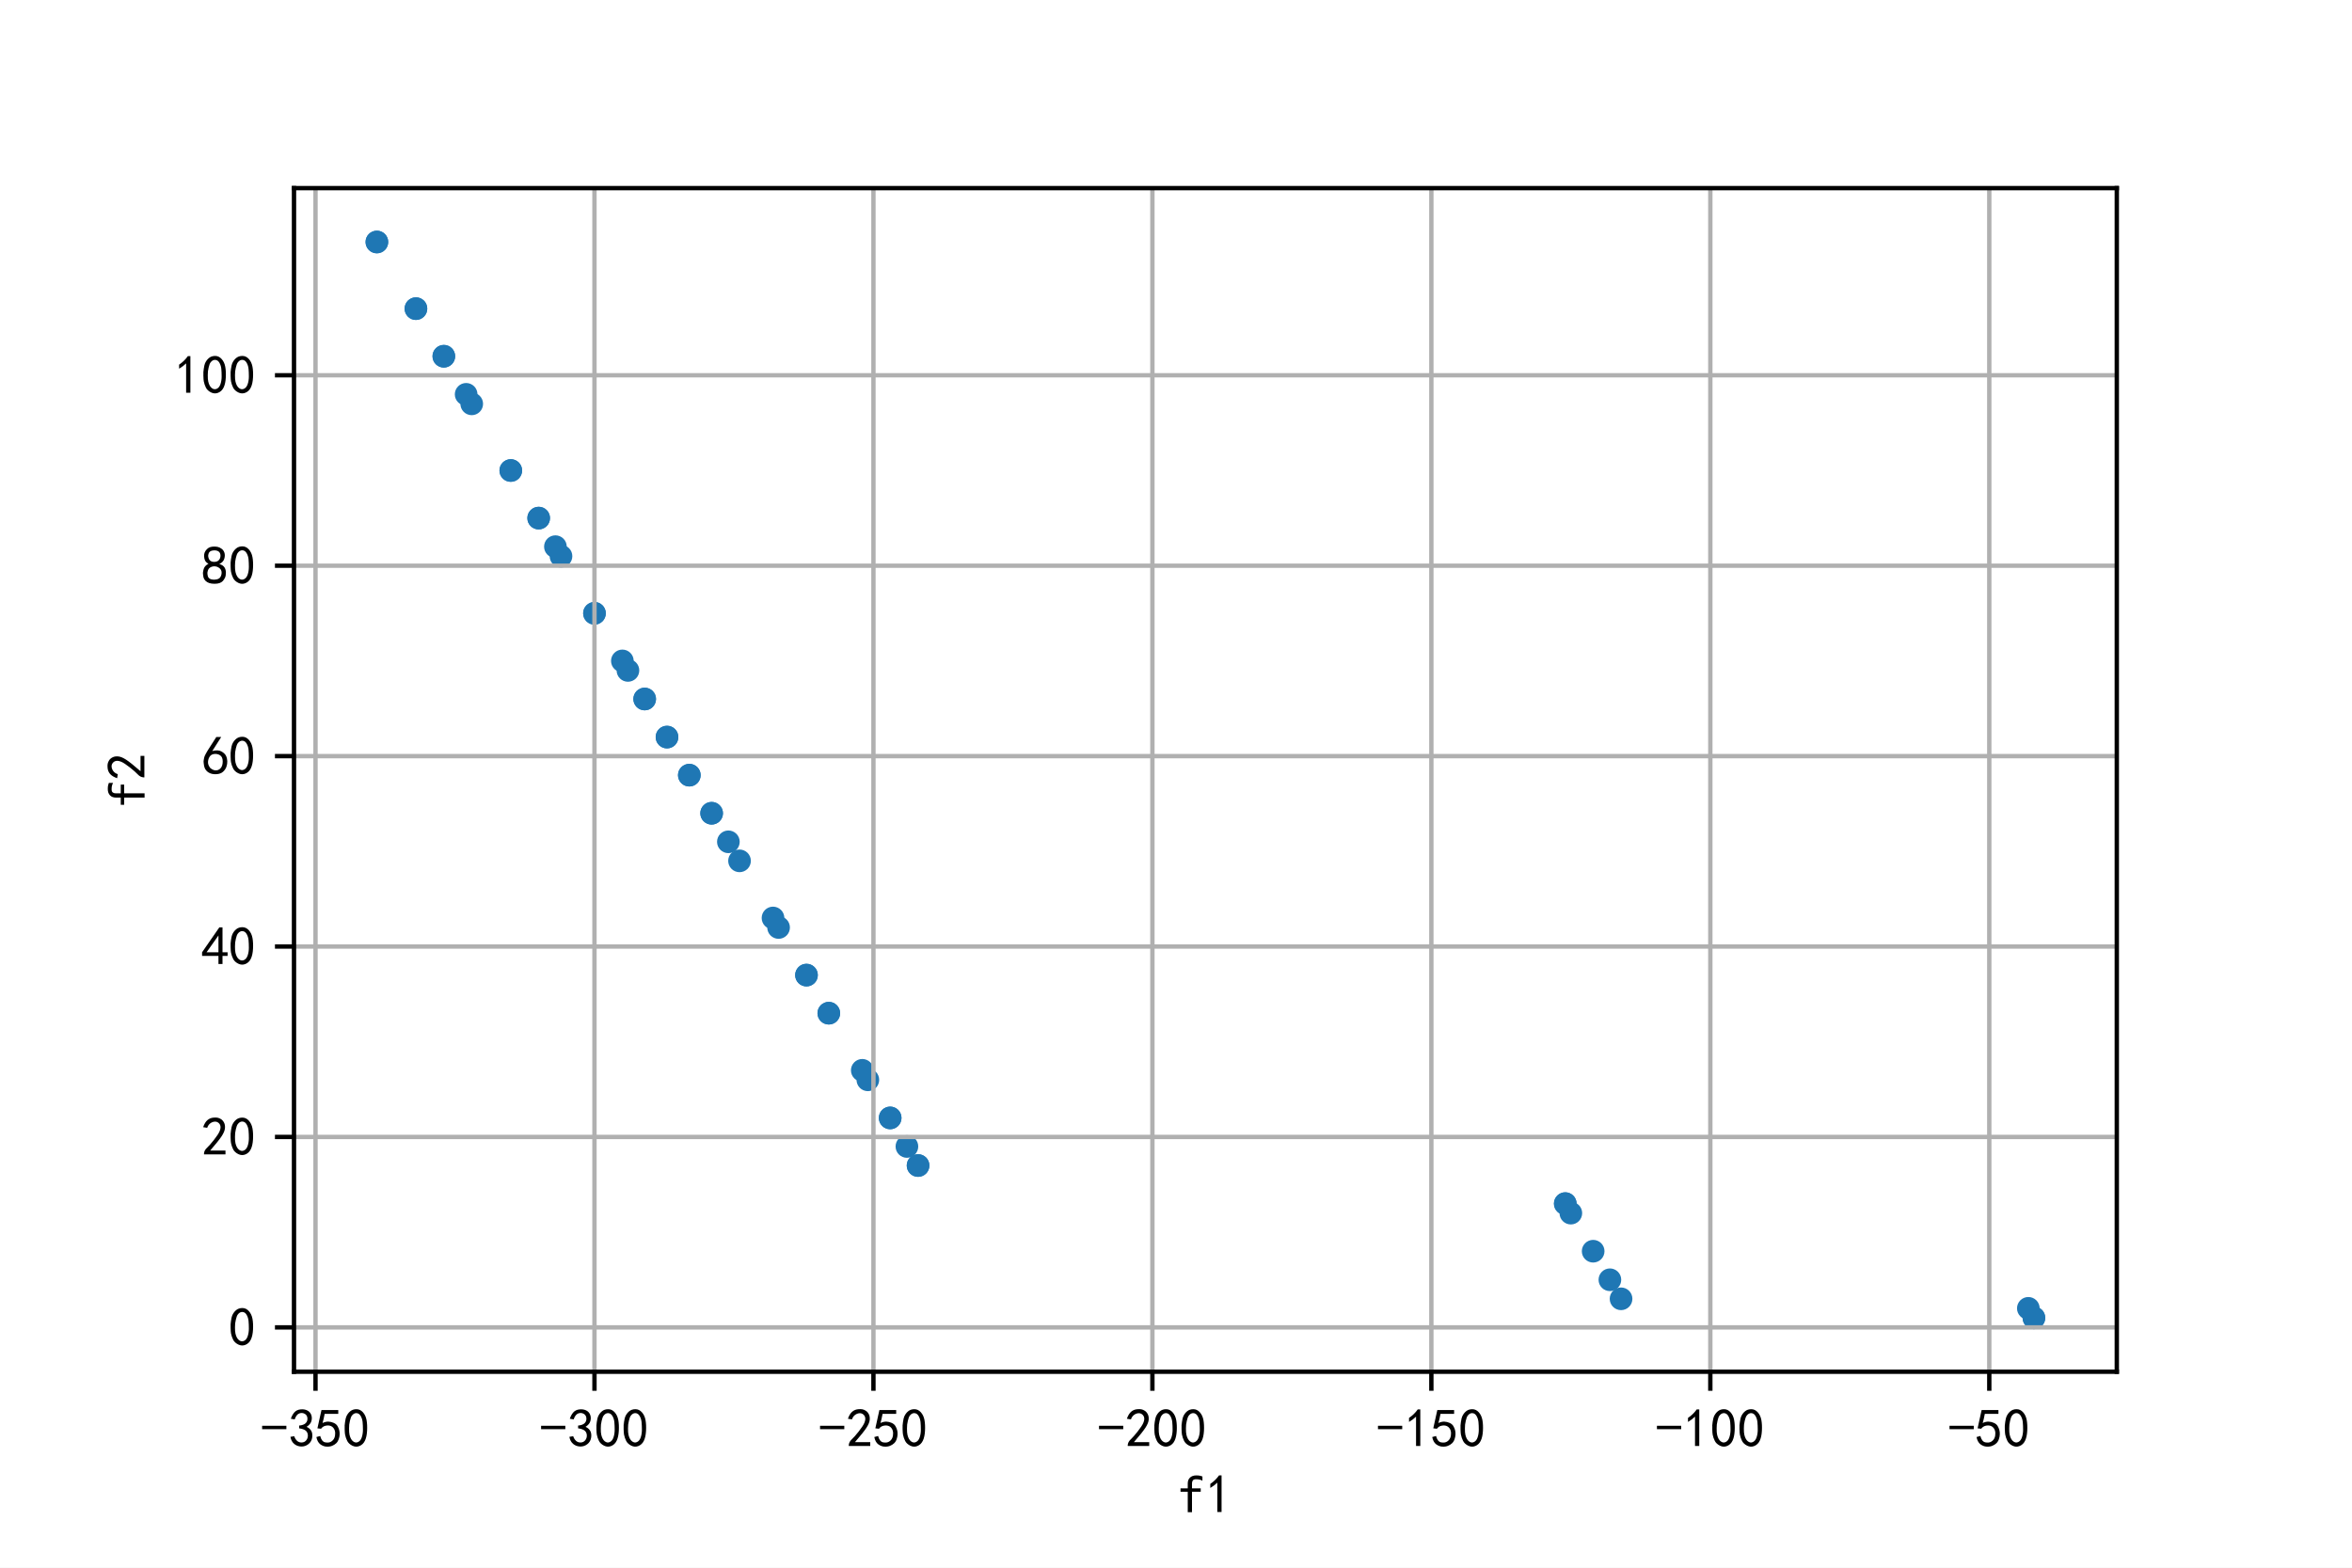
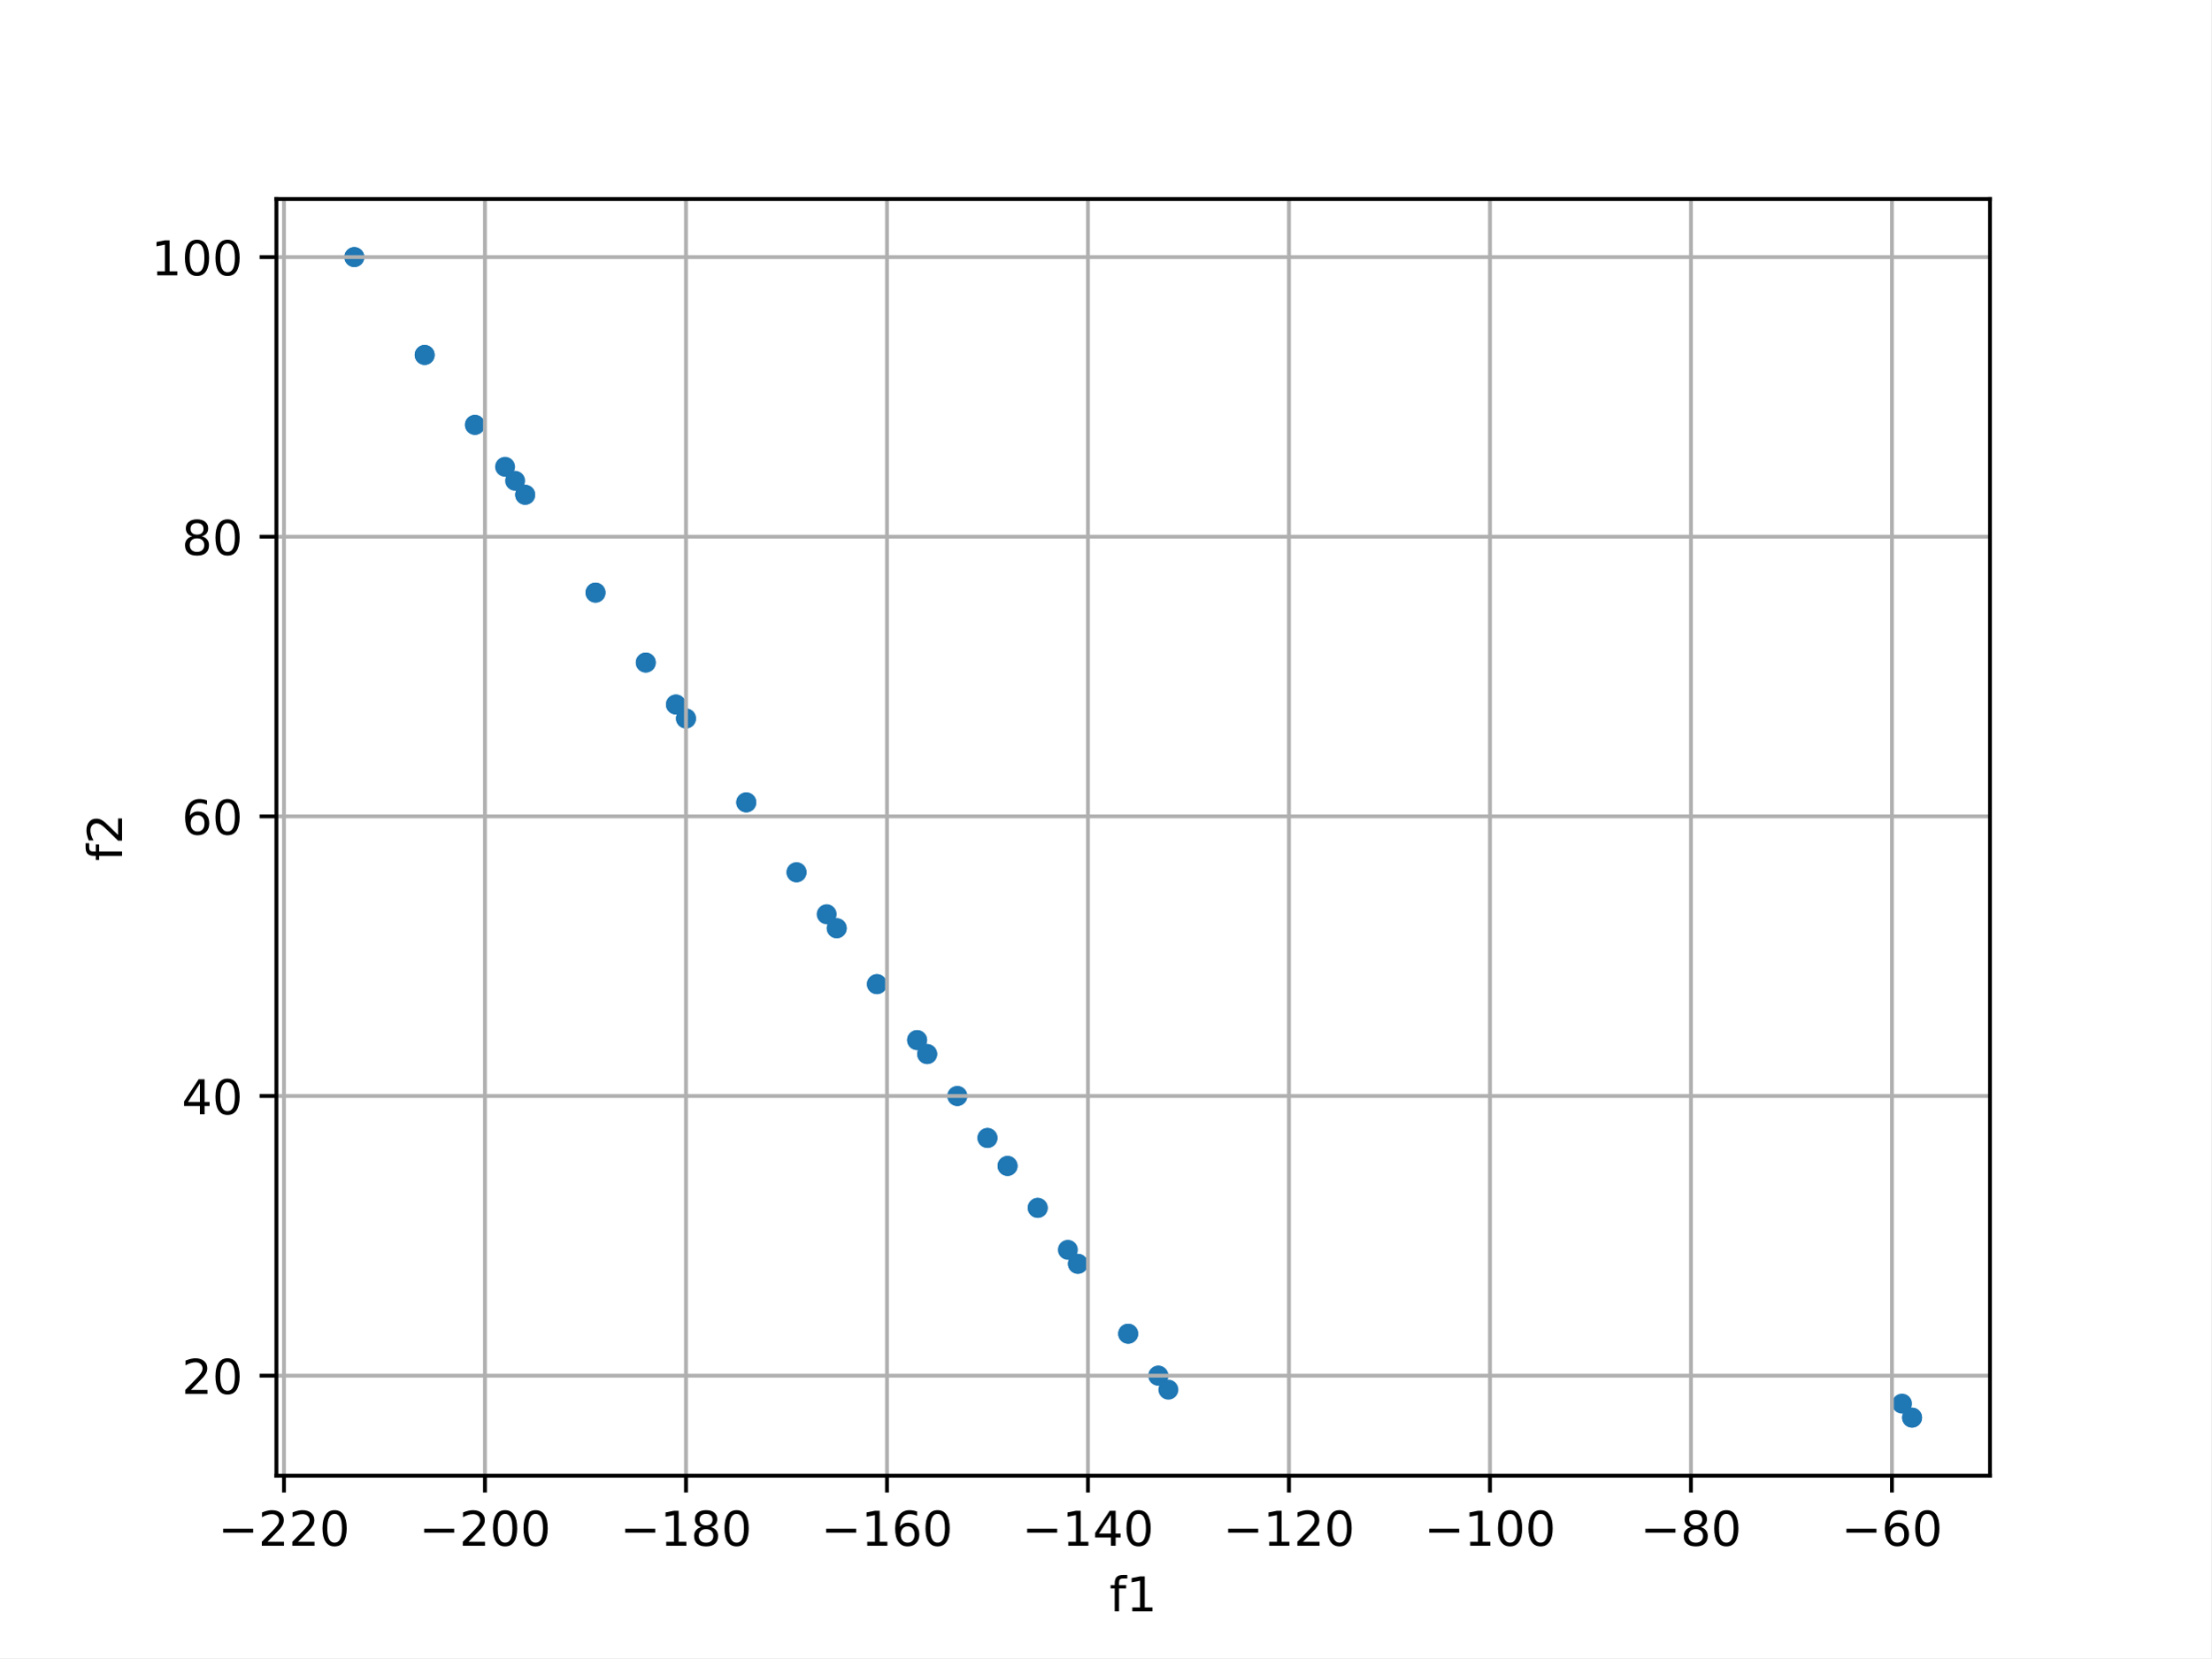
- <svg xmlns="http://www.w3.org/2000/svg" xmlns:xlink="http://www.w3.org/1999/xlink" height="288pt" version="1.1" viewBox="0 0 432 288" width="432pt">
+ <svg xmlns="http://www.w3.org/2000/svg" xmlns:xlink="http://www.w3.org/1999/xlink" height="345.6pt" version="1.1" viewBox="0 0 460.8 345.6" width="460.8pt">
  <defs>
    <style type="text/css">
*{stroke-linecap:butt;stroke-linejoin:round;}
  </style>
  </defs>
  <g id="figure_1">
    <g id="patch_1">
-       <path d="M 0 288  L 432 288  L 432 0  L 0 0  z " style="fill:#ffffff;" />
+       <path d="M 0 345.6  L 460.8 345.6  L 460.8 0  L 0 0  z " style="fill:#ffffff;" />
    </g>
    <g id="axes_1">
      <g id="patch_2">
-         <path d="M 54 252  L 388.8 252  L 388.8 34.56  L 54 34.56  z " style="fill:#ffffff;" />
+         <path d="M 57.6 307.584  L 414.72 307.584  L 414.72 41.472  L 57.6 41.472  z " style="fill:#ffffff;" />
      </g>
      <g id="PathCollection_1">
        <defs>
-           <path d="M 0 1.581  C 0.419 1.581 0.822 1.415 1.118 1.118  C 1.415 0.822 1.581 0.419 1.581 0  C 1.581 -0.419 1.415 -0.822 1.118 -1.118  C 0.822 -1.415 0.419 -1.581 0 -1.581  C -0.419 -1.581 -0.822 -1.415 -1.118 -1.118  C -1.415 -0.822 -1.581 -0.419 -1.581 0  C -1.581 0.419 -1.415 0.822 -1.118 1.118  C -0.822 1.415 -0.419 1.581 0 1.581  z " id="mb6d19c6c5d" style="stroke:#1f77b4;" />
+           <path d="M 0 1.581  C 0.419 1.581 0.822 1.415 1.118 1.118  C 1.415 0.822 1.581 0.419 1.581 0  C 1.581 -0.419 1.415 -0.822 1.118 -1.118  C 0.822 -1.415 0.419 -1.581 0 -1.581  C -0.419 -1.581 -0.822 -1.415 -1.118 -1.118  C -1.415 -0.822 -1.581 -0.419 -1.581 0  C -1.581 0.419 -1.415 0.822 -1.118 1.118  C -0.822 1.415 -0.419 1.581 0 1.581  z " id="m19e8e00d6f" style="stroke:#1f77b4;" />
        </defs>
-         <g clip-path="url(#pa7dd8cb333)">
-           <use style="fill:#1f77b4;stroke:#1f77b4;" x="69.223" xlink:href="#mb6d19c6c5d" y="44.456" />
-           <use style="fill:#1f77b4;stroke:#1f77b4;" x="373.577" xlink:href="#mb6d19c6c5d" y="242.104" />
-           <use style="fill:#1f77b4;stroke:#1f77b4;" x="69.223" xlink:href="#mb6d19c6c5d" y="44.456" />
-           <use style="fill:#1f77b4;stroke:#1f77b4;" x="373.577" xlink:href="#mb6d19c6c5d" y="242.104" />
-           <use style="fill:#1f77b4;stroke:#1f77b4;" x="168.625" xlink:href="#mb6d19c6c5d" y="214.118" />
-           <use style="fill:#1f77b4;stroke:#1f77b4;" x="287.497" xlink:href="#mb6d19c6c5d" y="221.115" />
-           <use style="fill:#1f77b4;stroke:#1f77b4;" x="297.745" xlink:href="#mb6d19c6c5d" y="238.605" />
-           <use style="fill:#1f77b4;stroke:#1f77b4;" x="372.552" xlink:href="#mb6d19c6c5d" y="240.355" />
-           <use style="fill:#1f77b4;stroke:#1f77b4;" x="141.981" xlink:href="#mb6d19c6c5d" y="168.642" />
-           <use style="fill:#1f77b4;stroke:#1f77b4;" x="93.817" xlink:href="#mb6d19c6c5d" y="86.435" />
-           <use style="fill:#1f77b4;stroke:#1f77b4;" x="76.396" xlink:href="#mb6d19c6c5d" y="56.7" />
-           <use style="fill:#1f77b4;stroke:#1f77b4;" x="143.006" xlink:href="#mb6d19c6c5d" y="170.391" />
-           <use style="fill:#1f77b4;stroke:#1f77b4;" x="114.312" xlink:href="#mb6d19c6c5d" y="121.416" />
-           <use style="fill:#1f77b4;stroke:#1f77b4;" x="109.189" xlink:href="#mb6d19c6c5d" y="112.671" />
-           <use style="fill:#1f77b4;stroke:#1f77b4;" x="93.817" xlink:href="#mb6d19c6c5d" y="86.435" />
-           <use style="fill:#1f77b4;stroke:#1f77b4;" x="76.396" xlink:href="#mb6d19c6c5d" y="56.7" />
-           <use style="fill:#1f77b4;stroke:#1f77b4;" x="152.229" xlink:href="#mb6d19c6c5d" y="186.133" />
-           <use style="fill:#1f77b4;stroke:#1f77b4;" x="86.644" xlink:href="#mb6d19c6c5d" y="74.191" />
-           <use style="fill:#1f77b4;stroke:#1f77b4;" x="109.189" xlink:href="#mb6d19c6c5d" y="112.671" />
-           <use style="fill:#1f77b4;stroke:#1f77b4;" x="133.783" xlink:href="#mb6d19c6c5d" y="154.649" />
-           <use style="fill:#1f77b4;stroke:#1f77b4;" x="288.522" xlink:href="#mb6d19c6c5d" y="222.864" />
-           <use style="fill:#1f77b4;stroke:#1f77b4;" x="85.619" xlink:href="#mb6d19c6c5d" y="72.442" />
-           <use style="fill:#1f77b4;stroke:#1f77b4;" x="159.402" xlink:href="#mb6d19c6c5d" y="198.376" />
-           <use style="fill:#1f77b4;stroke:#1f77b4;" x="135.832" xlink:href="#mb6d19c6c5d" y="158.147" />
-           <use style="fill:#1f77b4;stroke:#1f77b4;" x="81.52" xlink:href="#mb6d19c6c5d" y="65.445" />
-           <use style="fill:#1f77b4;stroke:#1f77b4;" x="148.13" xlink:href="#mb6d19c6c5d" y="179.136" />
-           <use style="fill:#1f77b4;stroke:#1f77b4;" x="158.377" xlink:href="#mb6d19c6c5d" y="196.627" />
-           <use style="fill:#1f77b4;stroke:#1f77b4;" x="103.04" xlink:href="#mb6d19c6c5d" y="102.176" />
-           <use style="fill:#1f77b4;stroke:#1f77b4;" x="152.229" xlink:href="#mb6d19c6c5d" y="186.133" />
-           <use style="fill:#1f77b4;stroke:#1f77b4;" x="98.941" xlink:href="#mb6d19c6c5d" y="95.18" />
-           <use style="fill:#1f77b4;stroke:#1f77b4;" x="148.13" xlink:href="#mb6d19c6c5d" y="179.136" />
-           <use style="fill:#1f77b4;stroke:#1f77b4;" x="81.52" xlink:href="#mb6d19c6c5d" y="65.445" />
-           <use style="fill:#1f77b4;stroke:#1f77b4;" x="126.61" xlink:href="#mb6d19c6c5d" y="142.405" />
-           <use style="fill:#1f77b4;stroke:#1f77b4;" x="102.015" xlink:href="#mb6d19c6c5d" y="100.427" />
-           <use style="fill:#1f77b4;stroke:#1f77b4;" x="295.695" xlink:href="#mb6d19c6c5d" y="235.107" />
-           <use style="fill:#1f77b4;stroke:#1f77b4;" x="122.511" xlink:href="#mb6d19c6c5d" y="135.409" />
-           <use style="fill:#1f77b4;stroke:#1f77b4;" x="115.337" xlink:href="#mb6d19c6c5d" y="123.165" />
-           <use style="fill:#1f77b4;stroke:#1f77b4;" x="122.511" xlink:href="#mb6d19c6c5d" y="135.409" />
-           <use style="fill:#1f77b4;stroke:#1f77b4;" x="166.575" xlink:href="#mb6d19c6c5d" y="210.62" />
-           <use style="fill:#1f77b4;stroke:#1f77b4;" x="126.61" xlink:href="#mb6d19c6c5d" y="142.405" />
-           <use style="fill:#1f77b4;stroke:#1f77b4;" x="163.501" xlink:href="#mb6d19c6c5d" y="205.373" />
-           <use style="fill:#1f77b4;stroke:#1f77b4;" x="130.709" xlink:href="#mb6d19c6c5d" y="149.402" />
-           <use style="fill:#1f77b4;stroke:#1f77b4;" x="118.412" xlink:href="#mb6d19c6c5d" y="128.413" />
-           <use style="fill:#1f77b4;stroke:#1f77b4;" x="98.941" xlink:href="#mb6d19c6c5d" y="95.18" />
-           <use style="fill:#1f77b4;stroke:#1f77b4;" x="118.412" xlink:href="#mb6d19c6c5d" y="128.413" />
-           <use style="fill:#1f77b4;stroke:#1f77b4;" x="163.501" xlink:href="#mb6d19c6c5d" y="205.373" />
-           <use style="fill:#1f77b4;stroke:#1f77b4;" x="130.709" xlink:href="#mb6d19c6c5d" y="149.402" />
-           <use style="fill:#1f77b4;stroke:#1f77b4;" x="287.497" xlink:href="#mb6d19c6c5d" y="221.115" />
-           <use style="fill:#1f77b4;stroke:#1f77b4;" x="292.621" xlink:href="#mb6d19c6c5d" y="229.86" />
-           <use style="fill:#1f77b4;stroke:#1f77b4;" x="168.625" xlink:href="#mb6d19c6c5d" y="214.118" />
+         <g clip-path="url(#p244bbeb4a9)">
+           <use style="fill:#1f77b4;stroke:#1f77b4;" x="73.839" xlink:href="#m19e8e00d6f" y="53.58" />
+           <use style="fill:#1f77b4;stroke:#1f77b4;" x="398.481" xlink:href="#m19e8e00d6f" y="295.476" />
+           <use style="fill:#1f77b4;stroke:#1f77b4;" x="73.839" xlink:href="#m19e8e00d6f" y="53.58" />
+           <use style="fill:#1f77b4;stroke:#1f77b4;" x="398.481" xlink:href="#m19e8e00d6f" y="295.476" />
+           <use style="fill:#1f77b4;stroke:#1f77b4;" x="396.386" xlink:href="#m19e8e00d6f" y="292.561" />
+           <use style="fill:#1f77b4;stroke:#1f77b4;" x="243.491" xlink:href="#m19e8e00d6f" y="289.647" />
+           <use style="fill:#1f77b4;stroke:#1f77b4;" x="124.106" xlink:href="#m19e8e00d6f" y="123.526" />
+           <use style="fill:#1f77b4;stroke:#1f77b4;" x="88.501" xlink:href="#m19e8e00d6f" y="73.981" />
+           <use style="fill:#1f77b4;stroke:#1f77b4;" x="124.106" xlink:href="#m19e8e00d6f" y="123.526" />
+           <use style="fill:#1f77b4;stroke:#1f77b4;" x="88.501" xlink:href="#m19e8e00d6f" y="73.981" />
+           <use style="fill:#1f77b4;stroke:#1f77b4;" x="155.523" xlink:href="#m19e8e00d6f" y="167.242" />
+           <use style="fill:#1f77b4;stroke:#1f77b4;" x="155.523" xlink:href="#m19e8e00d6f" y="167.242" />
+           <use style="fill:#1f77b4;stroke:#1f77b4;" x="109.445" xlink:href="#m19e8e00d6f" y="103.125" />
+           <use style="fill:#1f77b4;stroke:#1f77b4;" x="98.973" xlink:href="#m19e8e00d6f" y="88.553" />
+           <use style="fill:#1f77b4;stroke:#1f77b4;" x="235.113" xlink:href="#m19e8e00d6f" y="277.989" />
+           <use style="fill:#1f77b4;stroke:#1f77b4;" x="134.579" xlink:href="#m19e8e00d6f" y="138.098" />
+           <use style="fill:#1f77b4;stroke:#1f77b4;" x="142.957" xlink:href="#m19e8e00d6f" y="149.756" />
+           <use style="fill:#1f77b4;stroke:#1f77b4;" x="182.751" xlink:href="#m19e8e00d6f" y="205.129" />
+           <use style="fill:#1f77b4;stroke:#1f77b4;" x="222.546" xlink:href="#m19e8e00d6f" y="260.503" />
+           <use style="fill:#1f77b4;stroke:#1f77b4;" x="182.751" xlink:href="#m19e8e00d6f" y="205.129" />
+           <use style="fill:#1f77b4;stroke:#1f77b4;" x="235.113" xlink:href="#m19e8e00d6f" y="277.989" />
+           <use style="fill:#1f77b4;stroke:#1f77b4;" x="134.579" xlink:href="#m19e8e00d6f" y="138.098" />
+           <use style="fill:#1f77b4;stroke:#1f77b4;" x="98.973" xlink:href="#m19e8e00d6f" y="88.553" />
+           <use style="fill:#1f77b4;stroke:#1f77b4;" x="165.996" xlink:href="#m19e8e00d6f" y="181.814" />
+           <use style="fill:#1f77b4;stroke:#1f77b4;" x="224.64" xlink:href="#m19e8e00d6f" y="263.417" />
+           <use style="fill:#1f77b4;stroke:#1f77b4;" x="109.445" xlink:href="#m19e8e00d6f" y="103.125" />
+           <use style="fill:#1f77b4;stroke:#1f77b4;" x="216.263" xlink:href="#m19e8e00d6f" y="251.76" />
+           <use style="fill:#1f77b4;stroke:#1f77b4;" x="172.279" xlink:href="#m19e8e00d6f" y="190.557" />
+           <use style="fill:#1f77b4;stroke:#1f77b4;" x="216.263" xlink:href="#m19e8e00d6f" y="251.76" />
+           <use style="fill:#1f77b4;stroke:#1f77b4;" x="191.129" xlink:href="#m19e8e00d6f" y="216.787" />
+           <use style="fill:#1f77b4;stroke:#1f77b4;" x="174.373" xlink:href="#m19e8e00d6f" y="193.472" />
+           <use style="fill:#1f77b4;stroke:#1f77b4;" x="142.957" xlink:href="#m19e8e00d6f" y="149.756" />
+           <use style="fill:#1f77b4;stroke:#1f77b4;" x="209.979" xlink:href="#m19e8e00d6f" y="243.016" />
+           <use style="fill:#1f77b4;stroke:#1f77b4;" x="224.64" xlink:href="#m19e8e00d6f" y="263.417" />
+           <use style="fill:#1f77b4;stroke:#1f77b4;" x="165.996" xlink:href="#m19e8e00d6f" y="181.814" />
+           <use style="fill:#1f77b4;stroke:#1f77b4;" x="209.979" xlink:href="#m19e8e00d6f" y="243.016" />
+           <use style="fill:#1f77b4;stroke:#1f77b4;" x="105.256" xlink:href="#m19e8e00d6f" y="97.296" />
+           <use style="fill:#1f77b4;stroke:#1f77b4;" x="199.507" xlink:href="#m19e8e00d6f" y="228.444" />
+           <use style="fill:#1f77b4;stroke:#1f77b4;" x="241.396" xlink:href="#m19e8e00d6f" y="286.732" />
+           <use style="fill:#1f77b4;stroke:#1f77b4;" x="140.862" xlink:href="#m19e8e00d6f" y="146.841" />
+           <use style="fill:#1f77b4;stroke:#1f77b4;" x="193.224" xlink:href="#m19e8e00d6f" y="219.701" />
+           <use style="fill:#1f77b4;stroke:#1f77b4;" x="191.129" xlink:href="#m19e8e00d6f" y="216.787" />
+           <use style="fill:#1f77b4;stroke:#1f77b4;" x="174.373" xlink:href="#m19e8e00d6f" y="193.472" />
+           <use style="fill:#1f77b4;stroke:#1f77b4;" x="107.351" xlink:href="#m19e8e00d6f" y="100.211" />
+           <use style="fill:#1f77b4;stroke:#1f77b4;" x="205.79" xlink:href="#m19e8e00d6f" y="237.188" />
+           <use style="fill:#1f77b4;stroke:#1f77b4;" x="205.79" xlink:href="#m19e8e00d6f" y="237.188" />
+           <use style="fill:#1f77b4;stroke:#1f77b4;" x="193.224" xlink:href="#m19e8e00d6f" y="219.701" />
+           <use style="fill:#1f77b4;stroke:#1f77b4;" x="140.862" xlink:href="#m19e8e00d6f" y="146.841" />
+           <use style="fill:#1f77b4;stroke:#1f77b4;" x="241.396" xlink:href="#m19e8e00d6f" y="286.732" />
+           <use style="fill:#1f77b4;stroke:#1f77b4;" x="199.507" xlink:href="#m19e8e00d6f" y="228.444" />
        </g>
      </g>
      <g id="matplotlib.axis_1">
        <g id="xtick_1">
          <g id="line2d_1">
-             <path clip-path="url(#pa7dd8cb333)" d="M 57.951 252  L 57.951 34.56  " style="fill:none;stroke:#b0b0b0;stroke-linecap:square;stroke-width:0.8;" />
+             <path clip-path="url(#p244bbeb4a9)" d="M 59.178 307.584  L 59.178 41.472  " style="fill:none;stroke:#b0b0b0;stroke-linecap:square;stroke-width:0.8;" />
          </g>
          <g id="line2d_2">
            <defs>
-               <path d="M 0 0  L 0 3.5  " id="maf61738ae3" style="stroke:#000000;stroke-width:0.8;" />
-             </defs>
-             <g>
-               <use style="stroke:#000000;stroke-width:0.8;" x="57.951" xlink:href="#maf61738ae3" y="252" />
+               <path d="M 0 0  L 0 3.5  " id="mabde1f711d" style="stroke:#000000;stroke-width:0.8;" />
+             </defs>
+             <g>
+               <use style="stroke:#000000;stroke-width:0.8;" x="59.178" xlink:href="#mabde1f711d" y="307.584" />
            </g>
          </g>
          <g id="text_1">
            <defs>
-               <path d="M 46.484 33.203  L 1.953 33.203  L 1.953 39.453  L 46.484 39.453  z " id="SimHei-45" />
-               <path d="M 3.906 19.141  L 10.938 20.312  Q 12.5 15.234 16.016 11.906  Q 19.531 8.594 24.797 8.781  Q 30.078 8.984 33.203 13.078  Q 36.328 17.188 35.938 22.453  Q 35.547 27.734 31.828 30.656  Q 28.125 33.594 19.922 34.766  L 19.922 39.844  Q 28.125 40.625 31.828 44.141  Q 35.547 47.656 35.156 53.312  Q 34.766 58.984 30.078 61.516  Q 25.391 64.062 20.109 62.109  Q 14.844 60.156 11.719 51.172  L 4.688 52.344  Q 7.031 59.375 11.125 64.062  Q 15.234 68.75 22.266 69.531  Q 29.297 70.312 34.562 67.766  Q 39.844 65.234 41.984 59.953  Q 44.141 54.688 42.578 48.438  Q 41.016 42.188 33.594 37.5  Q 39.062 35.156 41.984 30.469  Q 44.922 25.781 43.938 18.156  Q 42.969 10.547 37.109 5.859  Q 31.25 1.172 23.828 1.359  Q 16.406 1.562 10.938 6.047  Q 5.469 10.547 3.906 19.141  z " id="SimHei-51" />
-               <path d="M 8.594 20.703  Q 11.328 10.156 17.969 8.984  Q 24.609 7.812 28.703 10.344  Q 32.812 12.891 34.562 16.984  Q 36.328 21.094 36.125 26.172  Q 35.938 31.25 33.391 34.766  Q 30.859 38.281 26.953 39.453  Q 23.047 40.625 18.156 39.453  Q 13.281 38.281 10.156 33.984  L 3.516 34.766  Q 4.297 37.109 10.938 68.359  L 41.797 68.359  L 41.797 61.328  L 16.797 61.328  Q 14.844 50.781 12.891 44.531  Q 18.75 47.266 23.828 47.062  Q 28.906 46.875 33.594 44.719  Q 38.281 42.578 40.422 38.859  Q 42.578 35.156 43.547 31.438  Q 44.531 27.734 44.328 23.438  Q 44.141 19.141 42.578 14.641  Q 41.016 10.156 37.891 7.219  Q 34.766 4.297 30.266 2.531  Q 25.781 0.781 19.922 1.172  Q 14.062 1.562 8.781 5.469  Q 3.516 9.375 1.562 18.75  z " id="SimHei-53" />
-               <path d="M 3.125 29.297  Q 3.906 50 6.438 56.047  Q 8.984 62.109 13.672 66.016  Q 18.359 69.922 25.188 69.922  Q 32.031 69.922 37.109 64.25  Q 42.188 58.594 43.75 50  Q 45.312 41.406 44.719 30.266  Q 44.141 19.141 40.812 12.109  Q 37.5 5.078 30.859 2.344  Q 24.219 -0.391 17.578 2.922  Q 10.938 6.25 8.203 11.719  Q 5.469 17.188 4.297 23.234  Q 3.125 29.297 3.906 50  z M 12.891 52.734  Q 10.547 31.25 12.5 22.844  Q 14.453 14.453 18.938 10.938  Q 23.438 7.422 28.125 9.562  Q 32.812 11.719 34.953 18.156  Q 37.109 24.609 37.109 32.219  Q 37.109 39.844 36.516 46.094  Q 35.938 52.344 33 57.422  Q 30.078 62.5 25.188 62.688  Q 20.312 62.891 16.594 57.812  Q 12.891 52.734 10.547 31.25  z " id="SimHei-48" />
-             </defs>
-             <g transform="translate(47.95065 265.875)scale(0.1 -0.1)">
-               <use xlink:href="#SimHei-45" />
-               <use x="50" xlink:href="#SimHei-51" />
-               <use x="100" xlink:href="#SimHei-53" />
-               <use x="150" xlink:href="#SimHei-48" />
+               <path d="M 10.594 35.5  L 73.188 35.5  L 73.188 27.203  L 10.594 27.203  z " id="DejaVuSans-8722" />
+               <path d="M 19.188 8.297  L 53.609 8.297  L 53.609 0  L 7.328 0  L 7.328 8.297  Q 12.938 14.109 22.625 23.891  Q 32.328 33.688 34.812 36.531  Q 39.547 41.844 41.422 45.531  Q 43.312 49.219 43.312 52.781  Q 43.312 58.594 39.234 62.25  Q 35.156 65.922 28.609 65.922  Q 23.969 65.922 18.812 64.312  Q 13.672 62.703 7.812 59.422  L 7.812 69.391  Q 13.766 71.781 18.938 73  Q 24.125 74.219 28.422 74.219  Q 39.75 74.219 46.484 68.547  Q 53.219 62.891 53.219 53.422  Q 53.219 48.922 51.531 44.891  Q 49.859 40.875 45.406 35.406  Q 44.188 33.984 37.641 27.219  Q 31.109 20.453 19.188 8.297  z " id="DejaVuSans-50" />
+               <path d="M 31.781 66.406  Q 24.172 66.406 20.328 58.906  Q 16.5 51.422 16.5 36.375  Q 16.5 21.391 20.328 13.891  Q 24.172 6.391 31.781 6.391  Q 39.453 6.391 43.281 13.891  Q 47.125 21.391 47.125 36.375  Q 47.125 51.422 43.281 58.906  Q 39.453 66.406 31.781 66.406  z M 31.781 74.219  Q 44.047 74.219 50.516 64.516  Q 56.984 54.828 56.984 36.375  Q 56.984 17.969 50.516 8.266  Q 44.047 -1.422 31.781 -1.422  Q 19.531 -1.422 13.062 8.266  Q 6.594 17.969 6.594 36.375  Q 6.594 54.828 13.062 64.516  Q 19.531 74.219 31.781 74.219  z " id="DejaVuSans-48" />
+             </defs>
+             <g transform="translate(45.44459 322.1824)scale(0.1 -0.1)">
+               <use xlink:href="#DejaVuSans-8722" />
+               <use x="83.789" xlink:href="#DejaVuSans-50" />
+               <use x="147.412" xlink:href="#DejaVuSans-50" />
+               <use x="211.035" xlink:href="#DejaVuSans-48" />
            </g>
          </g>
        </g>
        <g id="xtick_2">
          <g id="line2d_3">
-             <path clip-path="url(#pa7dd8cb333)" d="M 109.189 252  L 109.189 34.56  " style="fill:none;stroke:#b0b0b0;stroke-linecap:square;stroke-width:0.8;" />
+             <path clip-path="url(#p244bbeb4a9)" d="M 101.067 307.584  L 101.067 41.472  " style="fill:none;stroke:#b0b0b0;stroke-linecap:square;stroke-width:0.8;" />
          </g>
          <g id="line2d_4">
            <g>
-               <use style="stroke:#000000;stroke-width:0.8;" x="109.189" xlink:href="#maf61738ae3" y="252" />
+               <use style="stroke:#000000;stroke-width:0.8;" x="101.067" xlink:href="#mabde1f711d" y="307.584" />
            </g>
          </g>
          <g id="text_2">
-             <g transform="translate(99.18869 265.875)scale(0.1 -0.1)">
-               <use xlink:href="#SimHei-45" />
-               <use x="50" xlink:href="#SimHei-51" />
-               <use x="100" xlink:href="#SimHei-48" />
-               <use x="150" xlink:href="#SimHei-48" />
+             <g transform="translate(87.33378 322.1824)scale(0.1 -0.1)">
+               <use xlink:href="#DejaVuSans-8722" />
+               <use x="83.789" xlink:href="#DejaVuSans-50" />
+               <use x="147.412" xlink:href="#DejaVuSans-48" />
+               <use x="211.035" xlink:href="#DejaVuSans-48" />
            </g>
          </g>
        </g>
        <g id="xtick_3">
          <g id="line2d_5">
-             <path clip-path="url(#pa7dd8cb333)" d="M 160.427 252  L 160.427 34.56  " style="fill:none;stroke:#b0b0b0;stroke-linecap:square;stroke-width:0.8;" />
+             <path clip-path="url(#p244bbeb4a9)" d="M 142.957 307.584  L 142.957 41.472  " style="fill:none;stroke:#b0b0b0;stroke-linecap:square;stroke-width:0.8;" />
          </g>
          <g id="line2d_6">
            <g>
-               <use style="stroke:#000000;stroke-width:0.8;" x="160.427" xlink:href="#maf61738ae3" y="252" />
+               <use style="stroke:#000000;stroke-width:0.8;" x="142.957" xlink:href="#mabde1f711d" y="307.584" />
            </g>
          </g>
          <g id="text_3">
            <defs>
-               <path d="M 4.688 3.906  Q 5.078 9.766 10.156 14.453  Q 15.234 19.141 23.047 29.094  Q 30.859 39.062 33.203 44.531  Q 35.547 50 34.953 53.906  Q 34.375 57.812 31.25 60.344  Q 28.125 62.891 24.016 62.5  Q 19.922 62.109 16.203 59.375  Q 12.5 56.641 10.547 51.172  L 3.125 52.344  Q 6.25 61.328 11.125 65.422  Q 16.016 69.531 22.656 69.922  Q 26.562 70.312 29.688 69.719  Q 32.812 69.141 36.125 66.984  Q 39.453 64.844 41.594 60.547  Q 43.75 56.25 43.156 50.188  Q 42.578 44.141 37.109 35.734  Q 31.641 27.344 16.016 9.375  L 44.141 9.375  L 44.141 2.344  L 4.688 2.344  z " id="SimHei-50" />
-             </defs>
-             <g transform="translate(150.4267 265.875)scale(0.1 -0.1)">
-               <use xlink:href="#SimHei-45" />
-               <use x="50" xlink:href="#SimHei-50" />
-               <use x="100" xlink:href="#SimHei-53" />
-               <use x="150" xlink:href="#SimHei-48" />
+               <path d="M 12.406 8.297  L 28.516 8.297  L 28.516 63.922  L 10.984 60.406  L 10.984 69.391  L 28.422 72.906  L 38.281 72.906  L 38.281 8.297  L 54.391 8.297  L 54.391 0  L 12.406 0  z " id="DejaVuSans-49" />
+               <path d="M 31.781 34.625  Q 24.75 34.625 20.719 30.859  Q 16.703 27.094 16.703 20.516  Q 16.703 13.922 20.719 10.156  Q 24.75 6.391 31.781 6.391  Q 38.812 6.391 42.859 10.172  Q 46.922 13.969 46.922 20.516  Q 46.922 27.094 42.891 30.859  Q 38.875 34.625 31.781 34.625  z M 21.922 38.812  Q 15.578 40.375 12.031 44.719  Q 8.5 49.078 8.5 55.328  Q 8.5 64.062 14.719 69.141  Q 20.953 74.219 31.781 74.219  Q 42.672 74.219 48.875 69.141  Q 55.078 64.062 55.078 55.328  Q 55.078 49.078 51.531 44.719  Q 48 40.375 41.703 38.812  Q 48.828 37.156 52.797 32.312  Q 56.781 27.484 56.781 20.516  Q 56.781 9.906 50.312 4.234  Q 43.844 -1.422 31.781 -1.422  Q 19.734 -1.422 13.25 4.234  Q 6.781 9.906 6.781 20.516  Q 6.781 27.484 10.781 32.312  Q 14.797 37.156 21.922 38.812  z M 18.312 54.391  Q 18.312 48.734 21.844 45.562  Q 25.391 42.391 31.781 42.391  Q 38.141 42.391 41.719 45.562  Q 45.312 48.734 45.312 54.391  Q 45.312 60.062 41.719 63.234  Q 38.141 66.406 31.781 66.406  Q 25.391 66.406 21.844 63.234  Q 18.312 60.062 18.312 54.391  z " id="DejaVuSans-56" />
+             </defs>
+             <g transform="translate(129.223 322.1824)scale(0.1 -0.1)">
+               <use xlink:href="#DejaVuSans-8722" />
+               <use x="83.789" xlink:href="#DejaVuSans-49" />
+               <use x="147.412" xlink:href="#DejaVuSans-56" />
+               <use x="211.035" xlink:href="#DejaVuSans-48" />
            </g>
          </g>
        </g>
        <g id="xtick_4">
          <g id="line2d_7">
-             <path clip-path="url(#pa7dd8cb333)" d="M 211.665 252  L 211.665 34.56  " style="fill:none;stroke:#b0b0b0;stroke-linecap:square;stroke-width:0.8;" />
+             <path clip-path="url(#p244bbeb4a9)" d="M 184.846 307.584  L 184.846 41.472  " style="fill:none;stroke:#b0b0b0;stroke-linecap:square;stroke-width:0.8;" />
          </g>
          <g id="line2d_8">
            <g>
-               <use style="stroke:#000000;stroke-width:0.8;" x="211.665" xlink:href="#maf61738ae3" y="252" />
+               <use style="stroke:#000000;stroke-width:0.8;" x="184.846" xlink:href="#mabde1f711d" y="307.584" />
            </g>
          </g>
          <g id="text_4">
-             <g transform="translate(201.6648 265.875)scale(0.1 -0.1)">
-               <use xlink:href="#SimHei-45" />
-               <use x="50" xlink:href="#SimHei-50" />
-               <use x="100" xlink:href="#SimHei-48" />
-               <use x="150" xlink:href="#SimHei-48" />
+             <defs>
+               <path d="M 33.016 40.375  Q 26.375 40.375 22.484 35.828  Q 18.609 31.297 18.609 23.391  Q 18.609 15.531 22.484 10.953  Q 26.375 6.391 33.016 6.391  Q 39.656 6.391 43.531 10.953  Q 47.406 15.531 47.406 23.391  Q 47.406 31.297 43.531 35.828  Q 39.656 40.375 33.016 40.375  z M 52.594 71.297  L 52.594 62.312  Q 48.875 64.062 45.094 64.984  Q 41.312 65.922 37.594 65.922  Q 27.828 65.922 22.672 59.328  Q 17.531 52.734 16.797 39.406  Q 19.672 43.656 24.016 45.922  Q 28.375 48.188 33.594 48.188  Q 44.578 48.188 50.953 41.516  Q 57.328 34.859 57.328 23.391  Q 57.328 12.156 50.688 5.359  Q 44.047 -1.422 33.016 -1.422  Q 20.359 -1.422 13.672 8.266  Q 6.984 17.969 6.984 36.375  Q 6.984 53.656 15.188 63.938  Q 23.391 74.219 37.203 74.219  Q 40.922 74.219 44.703 73.484  Q 48.484 72.75 52.594 71.297  z " id="DejaVuSans-54" />
+             </defs>
+             <g transform="translate(171.1122 322.1824)scale(0.1 -0.1)">
+               <use xlink:href="#DejaVuSans-8722" />
+               <use x="83.789" xlink:href="#DejaVuSans-49" />
+               <use x="147.412" xlink:href="#DejaVuSans-54" />
+               <use x="211.035" xlink:href="#DejaVuSans-48" />
            </g>
          </g>
        </g>
        <g id="xtick_5">
          <g id="line2d_9">
-             <path clip-path="url(#pa7dd8cb333)" d="M 262.903 252  L 262.903 34.56  " style="fill:none;stroke:#b0b0b0;stroke-linecap:square;stroke-width:0.8;" />
+             <path clip-path="url(#p244bbeb4a9)" d="M 226.735 307.584  L 226.735 41.472  " style="fill:none;stroke:#b0b0b0;stroke-linecap:square;stroke-width:0.8;" />
          </g>
          <g id="line2d_10">
            <g>
-               <use style="stroke:#000000;stroke-width:0.8;" x="262.903" xlink:href="#maf61738ae3" y="252" />
+               <use style="stroke:#000000;stroke-width:0.8;" x="226.735" xlink:href="#mabde1f711d" y="307.584" />
            </g>
          </g>
          <g id="text_5">
            <defs>
-               <path d="M 21.875 56.25  Q 16.797 51.172 8.984 46.484  L 8.984 53.906  Q 18.75 60.547 25 69.531  L 29.688 69.531  L 29.688 2.344  L 21.875 2.344  z " id="SimHei-49" />
-             </defs>
-             <g transform="translate(252.9028 265.875)scale(0.1 -0.1)">
-               <use xlink:href="#SimHei-45" />
-               <use x="50" xlink:href="#SimHei-49" />
-               <use x="100" xlink:href="#SimHei-53" />
-               <use x="150" xlink:href="#SimHei-48" />
+               <path d="M 37.797 64.312  L 12.891 25.391  L 37.797 25.391  z M 35.203 72.906  L 47.609 72.906  L 47.609 25.391  L 58.016 25.391  L 58.016 17.188  L 47.609 17.188  L 47.609 0  L 37.797 0  L 37.797 17.188  L 4.891 17.188  L 4.891 26.703  z " id="DejaVuSans-52" />
+             </defs>
+             <g transform="translate(213.0013 322.1824)scale(0.1 -0.1)">
+               <use xlink:href="#DejaVuSans-8722" />
+               <use x="83.789" xlink:href="#DejaVuSans-49" />
+               <use x="147.412" xlink:href="#DejaVuSans-52" />
+               <use x="211.035" xlink:href="#DejaVuSans-48" />
            </g>
          </g>
        </g>
        <g id="xtick_6">
          <g id="line2d_11">
-             <path clip-path="url(#pa7dd8cb333)" d="M 314.141 252  L 314.141 34.56  " style="fill:none;stroke:#b0b0b0;stroke-linecap:square;stroke-width:0.8;" />
+             <path clip-path="url(#p244bbeb4a9)" d="M 268.624 307.584  L 268.624 41.472  " style="fill:none;stroke:#b0b0b0;stroke-linecap:square;stroke-width:0.8;" />
          </g>
          <g id="line2d_12">
            <g>
-               <use style="stroke:#000000;stroke-width:0.8;" x="314.141" xlink:href="#maf61738ae3" y="252" />
+               <use style="stroke:#000000;stroke-width:0.8;" x="268.624" xlink:href="#mabde1f711d" y="307.584" />
            </g>
          </g>
          <g id="text_6">
-             <g transform="translate(304.1409 265.875)scale(0.1 -0.1)">
-               <use xlink:href="#SimHei-45" />
-               <use x="50" xlink:href="#SimHei-49" />
-               <use x="100" xlink:href="#SimHei-48" />
-               <use x="150" xlink:href="#SimHei-48" />
+             <g transform="translate(254.8905 322.1824)scale(0.1 -0.1)">
+               <use xlink:href="#DejaVuSans-8722" />
+               <use x="83.789" xlink:href="#DejaVuSans-49" />
+               <use x="147.412" xlink:href="#DejaVuSans-50" />
+               <use x="211.035" xlink:href="#DejaVuSans-48" />
            </g>
          </g>
        </g>
        <g id="xtick_7">
          <g id="line2d_13">
-             <path clip-path="url(#pa7dd8cb333)" d="M 365.379 252  L 365.379 34.56  " style="fill:none;stroke:#b0b0b0;stroke-linecap:square;stroke-width:0.8;" />
+             <path clip-path="url(#p244bbeb4a9)" d="M 310.513 307.584  L 310.513 41.472  " style="fill:none;stroke:#b0b0b0;stroke-linecap:square;stroke-width:0.8;" />
          </g>
          <g id="line2d_14">
            <g>
-               <use style="stroke:#000000;stroke-width:0.8;" x="365.379" xlink:href="#maf61738ae3" y="252" />
+               <use style="stroke:#000000;stroke-width:0.8;" x="310.513" xlink:href="#mabde1f711d" y="307.584" />
            </g>
          </g>
          <g id="text_7">
-             <g transform="translate(357.8789 265.875)scale(0.1 -0.1)">
-               <use xlink:href="#SimHei-45" />
-               <use x="50" xlink:href="#SimHei-53" />
-               <use x="100" xlink:href="#SimHei-48" />
-             </g>
-           </g>
-         </g>
-         <g id="text_8">
+             <g transform="translate(296.7797 322.1824)scale(0.1 -0.1)">
+               <use xlink:href="#DejaVuSans-8722" />
+               <use x="83.789" xlink:href="#DejaVuSans-49" />
+               <use x="147.412" xlink:href="#DejaVuSans-48" />
+               <use x="211.035" xlink:href="#DejaVuSans-48" />
+             </g>
+           </g>
+         </g>
+         <g id="xtick_8">
+           <g id="line2d_15">
+             <path clip-path="url(#p244bbeb4a9)" d="M 352.402 307.584  L 352.402 41.472  " style="fill:none;stroke:#b0b0b0;stroke-linecap:square;stroke-width:0.8;" />
+           </g>
+           <g id="line2d_16">
+             <g>
+               <use style="stroke:#000000;stroke-width:0.8;" x="352.402" xlink:href="#mabde1f711d" y="307.584" />
+             </g>
+           </g>
+           <g id="text_8">
+             <g transform="translate(341.8501 322.1824)scale(0.1 -0.1)">
+               <use xlink:href="#DejaVuSans-8722" />
+               <use x="83.789" xlink:href="#DejaVuSans-56" />
+               <use x="147.412" xlink:href="#DejaVuSans-48" />
+             </g>
+           </g>
+         </g>
+         <g id="xtick_9">
+           <g id="line2d_17">
+             <path clip-path="url(#p244bbeb4a9)" d="M 394.292 307.584  L 394.292 41.472  " style="fill:none;stroke:#b0b0b0;stroke-linecap:square;stroke-width:0.8;" />
+           </g>
+           <g id="line2d_18">
+             <g>
+               <use style="stroke:#000000;stroke-width:0.8;" x="394.292" xlink:href="#mabde1f711d" y="307.584" />
+             </g>
+           </g>
+           <g id="text_9">
+             <g transform="translate(383.7393 322.1824)scale(0.1 -0.1)">
+               <use xlink:href="#DejaVuSans-8722" />
+               <use x="83.789" xlink:href="#DejaVuSans-54" />
+               <use x="147.412" xlink:href="#DejaVuSans-48" />
+             </g>
+           </g>
+         </g>
+         <g id="text_10">
          <defs>
-             <path d="M 44.531 59.766  Q 42.578 60.938 39.844 61.719  Q 37.109 62.5 32.812 62.5  Q 28.516 62.5 26.953 60.344  Q 25.391 58.203 25.391 55.078  L 25.391 45.703  L 41.406 45.703  L 41.406 39.453  L 25.391 39.453  L 25.391 1.953  L 17.578 1.953  L 17.578 39.453  L 4.297 39.453  L 4.297 45.703  L 17.578 45.703  L 17.578 54.688  Q 17.578 61.719 21.875 65.625  Q 26.172 69.531 33.203 69.531  Q 37.5 69.531 40.031 68.938  Q 42.578 68.359 44.531 67.578  z " id="SimHei-102" />
+             <path d="M 37.109 75.984  L 37.109 68.5  L 28.516 68.5  Q 23.688 68.5 21.797 66.547  Q 19.922 64.594 19.922 59.516  L 19.922 54.688  L 34.719 54.688  L 34.719 47.703  L 19.922 47.703  L 19.922 0  L 10.891 0  L 10.891 47.703  L 2.297 47.703  L 2.297 54.688  L 10.891 54.688  L 10.891 58.5  Q 10.891 67.625 15.141 71.797  Q 19.391 75.984 28.609 75.984  z " id="DejaVuSans-102" />
          </defs>
-           <g transform="translate(216.4 278)scale(0.1 -0.1)">
-             <use xlink:href="#SimHei-102" />
-             <use x="50" xlink:href="#SimHei-49" />
+           <g transform="translate(231.2186 335.8606)scale(0.1 -0.1)">
+             <use xlink:href="#DejaVuSans-102" />
+             <use x="35.205" xlink:href="#DejaVuSans-49" />
          </g>
        </g>
      </g>
      <g id="matplotlib.axis_2">
        <g id="ytick_1">
-           <g id="line2d_15">
-             <path clip-path="url(#pa7dd8cb333)" d="M 54 243.853  L 388.8 243.853  " style="fill:none;stroke:#b0b0b0;stroke-linecap:square;stroke-width:0.8;" />
-           </g>
-           <g id="line2d_16">
-             <defs>
-               <path d="M 0 0  L -3.5 0  " id="m2f273212ae" style="stroke:#000000;stroke-width:0.8;" />
-             </defs>
-             <g>
-               <use style="stroke:#000000;stroke-width:0.8;" x="54" xlink:href="#m2f273212ae" y="243.853" />
-             </g>
-           </g>
-           <g id="text_9">
-             <g transform="translate(42 247.2902)scale(0.1 -0.1)">
-               <use xlink:href="#SimHei-48" />
+           <g id="line2d_19">
+             <path clip-path="url(#p244bbeb4a9)" d="M 57.6 286.732  L 414.72 286.732  " style="fill:none;stroke:#b0b0b0;stroke-linecap:square;stroke-width:0.8;" />
+           </g>
+           <g id="line2d_20">
+             <defs>
+               <path d="M 0 0  L -3.5 0  " id="m1578dd3b31" style="stroke:#000000;stroke-width:0.8;" />
+             </defs>
+             <g>
+               <use style="stroke:#000000;stroke-width:0.8;" x="57.6" xlink:href="#m1578dd3b31" y="286.732" />
+             </g>
+           </g>
+           <g id="text_11">
+             <g transform="translate(37.875 290.5316)scale(0.1 -0.1)">
+               <use xlink:href="#DejaVuSans-50" />
+               <use x="63.623" xlink:href="#DejaVuSans-48" />
            </g>
          </g>
        </g>
        <g id="ytick_2">
-           <g id="line2d_17">
-             <path clip-path="url(#pa7dd8cb333)" d="M 54 208.871  L 388.8 208.871  " style="fill:none;stroke:#b0b0b0;stroke-linecap:square;stroke-width:0.8;" />
-           </g>
-           <g id="line2d_18">
-             <g>
-               <use style="stroke:#000000;stroke-width:0.8;" x="54" xlink:href="#m2f273212ae" y="208.871" />
-             </g>
-           </g>
-           <g id="text_10">
-             <g transform="translate(37 212.3084)scale(0.1 -0.1)">
-               <use xlink:href="#SimHei-50" />
-               <use x="50" xlink:href="#SimHei-48" />
+           <g id="line2d_21">
+             <path clip-path="url(#p244bbeb4a9)" d="M 57.6 228.444  L 414.72 228.444  " style="fill:none;stroke:#b0b0b0;stroke-linecap:square;stroke-width:0.8;" />
+           </g>
+           <g id="line2d_22">
+             <g>
+               <use style="stroke:#000000;stroke-width:0.8;" x="57.6" xlink:href="#m1578dd3b31" y="228.444" />
+             </g>
+           </g>
+           <g id="text_12">
+             <g transform="translate(37.875 232.2436)scale(0.1 -0.1)">
+               <use xlink:href="#DejaVuSans-52" />
+               <use x="63.623" xlink:href="#DejaVuSans-48" />
            </g>
          </g>
        </g>
        <g id="ytick_3">
-           <g id="line2d_19">
-             <path clip-path="url(#pa7dd8cb333)" d="M 54 173.889  L 388.8 173.889  " style="fill:none;stroke:#b0b0b0;stroke-linecap:square;stroke-width:0.8;" />
-           </g>
-           <g id="line2d_20">
-             <g>
-               <use style="stroke:#000000;stroke-width:0.8;" x="54" xlink:href="#m2f273212ae" y="173.889" />
-             </g>
-           </g>
-           <g id="text_11">
-             <defs>
-               <path d="M 31.25 17.188  L 1.172 17.188  L 1.172 23.828  L 32.812 69.531  L 38.672 69.531  L 38.672 23.828  L 48.047 23.828  L 48.047 17.188  L 38.672 17.188  L 38.672 2.344  L 31.25 2.344  z M 31.25 23.828  L 31.25 54.688  L 9.375 23.828  z " id="SimHei-52" />
-             </defs>
-             <g transform="translate(37 177.3266)scale(0.1 -0.1)">
-               <use xlink:href="#SimHei-52" />
-               <use x="50" xlink:href="#SimHei-48" />
+           <g id="line2d_23">
+             <path clip-path="url(#p244bbeb4a9)" d="M 57.6 170.156  L 414.72 170.156  " style="fill:none;stroke:#b0b0b0;stroke-linecap:square;stroke-width:0.8;" />
+           </g>
+           <g id="line2d_24">
+             <g>
+               <use style="stroke:#000000;stroke-width:0.8;" x="57.6" xlink:href="#m1578dd3b31" y="170.156" />
+             </g>
+           </g>
+           <g id="text_13">
+             <g transform="translate(37.875 173.9556)scale(0.1 -0.1)">
+               <use xlink:href="#DejaVuSans-54" />
+               <use x="63.623" xlink:href="#DejaVuSans-48" />
            </g>
          </g>
        </g>
        <g id="ytick_4">
-           <g id="line2d_21">
-             <path clip-path="url(#pa7dd8cb333)" d="M 54 138.907  L 388.8 138.907  " style="fill:none;stroke:#b0b0b0;stroke-linecap:square;stroke-width:0.8;" />
-           </g>
-           <g id="line2d_22">
-             <g>
-               <use style="stroke:#000000;stroke-width:0.8;" x="54" xlink:href="#m2f273212ae" y="138.907" />
-             </g>
-           </g>
-           <g id="text_12">
-             <defs>
-               <path d="M 3.516 19.531  Q 4.297 30.859 6.047 34.766  Q 7.812 38.672 11.328 44.531  L 27.344 69.531  L 36.328 69.531  L 19.922 43.75  Q 30.469 46.484 36.719 42.969  Q 42.969 39.453 45.109 34.953  Q 47.266 30.469 47.453 25.188  Q 47.656 19.922 45.891 14.844  Q 44.141 9.766 39.641 5.656  Q 35.156 1.562 27.141 1.172  Q 19.141 0.781 13.469 4.094  Q 7.812 7.422 5.656 13.469  Q 3.516 19.531 4.297 30.859  z M 12.5 16.016  Q 19.531 8.594 25.391 8.203  Q 31.25 7.812 35.156 12.109  Q 39.062 16.406 39.062 24.609  Q 39.062 32.812 34.172 35.938  Q 29.297 39.062 23.234 38.281  Q 17.188 37.5 14.453 32.422  Q 11.719 27.344 12.109 21.672  Q 12.5 16.016 19.531 8.594  z " id="SimHei-54" />
-             </defs>
-             <g transform="translate(37 142.3448)scale(0.1 -0.1)">
-               <use xlink:href="#SimHei-54" />
-               <use x="50" xlink:href="#SimHei-48" />
+           <g id="line2d_25">
+             <path clip-path="url(#p244bbeb4a9)" d="M 57.6 111.868  L 414.72 111.868  " style="fill:none;stroke:#b0b0b0;stroke-linecap:square;stroke-width:0.8;" />
+           </g>
+           <g id="line2d_26">
+             <g>
+               <use style="stroke:#000000;stroke-width:0.8;" x="57.6" xlink:href="#m1578dd3b31" y="111.868" />
+             </g>
+           </g>
+           <g id="text_14">
+             <g transform="translate(37.875 115.6677)scale(0.1 -0.1)">
+               <use xlink:href="#DejaVuSans-56" />
+               <use x="63.623" xlink:href="#DejaVuSans-48" />
            </g>
          </g>
        </g>
        <g id="ytick_5">
-           <g id="line2d_23">
-             <path clip-path="url(#pa7dd8cb333)" d="M 54 103.925  L 388.8 103.925  " style="fill:none;stroke:#b0b0b0;stroke-linecap:square;stroke-width:0.8;" />
-           </g>
-           <g id="line2d_24">
-             <g>
-               <use style="stroke:#000000;stroke-width:0.8;" x="54" xlink:href="#m2f273212ae" y="103.925" />
-             </g>
-           </g>
-           <g id="text_13">
-             <defs>
-               <path d="M 2.734 16.797  Q 2.734 26.172 5.078 30.656  Q 7.422 35.156 12.891 37.891  Q 8.203 40.625 6.641 43.938  Q 5.078 47.266 4.875 51.562  Q 4.688 55.859 6.047 58.984  Q 7.422 62.109 10.156 64.844  Q 12.891 67.578 16.203 68.547  Q 19.531 69.531 23.438 69.531  Q 27.344 69.531 30.469 68.75  Q 33.594 67.969 37.109 65.422  Q 40.625 62.891 42.188 58.203  Q 43.75 53.516 41.984 47.266  Q 40.234 41.016 32.812 37.5  Q 39.453 35.547 42.188 31.438  Q 44.922 27.344 44.922 21.484  Q 44.922 15.625 43.156 12.109  Q 41.406 8.594 39.25 6.25  Q 37.109 3.906 33.391 2.531  Q 29.688 1.172 24.016 1.172  Q 18.359 1.172 14.25 2.531  Q 10.156 3.906 7.422 6.641  Q 4.688 9.375 3.703 13.078  Q 2.734 16.797 2.734 26.172  z M 10.938 26.562  Q 10.547 17.188 12.297 13.672  Q 14.062 10.156 18.75 9.172  Q 23.438 8.203 28.516 9.375  Q 33.594 10.547 35.547 14.844  Q 37.5 19.141 36.906 23.438  Q 36.328 27.734 32.031 30.656  Q 27.734 33.594 22.656 33.203  Q 17.578 32.812 14.25 29.688  Q 10.938 26.562 10.547 17.188  z M 12.109 56.25  Q 12.109 48.438 14.844 44.922  Q 17.578 41.406 23.438 41.406  Q 29.297 41.406 32.219 44.922  Q 35.156 48.438 34.953 53.312  Q 34.766 58.203 31.438 60.547  Q 28.125 62.891 22.453 62.5  Q 16.797 62.109 14.453 59.172  Q 12.109 56.25 12.109 48.438  z " id="SimHei-56" />
-             </defs>
-             <g transform="translate(37 107.363)scale(0.1 -0.1)">
-               <use xlink:href="#SimHei-56" />
-               <use x="50" xlink:href="#SimHei-48" />
-             </g>
-           </g>
-         </g>
-         <g id="ytick_6">
-           <g id="line2d_25">
-             <path clip-path="url(#pa7dd8cb333)" d="M 54 68.944  L 388.8 68.944  " style="fill:none;stroke:#b0b0b0;stroke-linecap:square;stroke-width:0.8;" />
-           </g>
-           <g id="line2d_26">
-             <g>
-               <use style="stroke:#000000;stroke-width:0.8;" x="54" xlink:href="#m2f273212ae" y="68.944" />
-             </g>
-           </g>
-           <g id="text_14">
-             <g transform="translate(32 72.38113)scale(0.1 -0.1)">
-               <use xlink:href="#SimHei-49" />
-               <use x="50" xlink:href="#SimHei-48" />
-               <use x="100" xlink:href="#SimHei-48" />
-             </g>
-           </g>
-         </g>
-         <g id="text_15">
-           <g transform="translate(26.75 148.28)rotate(-90)scale(0.1 -0.1)">
-             <use xlink:href="#SimHei-102" />
-             <use x="50" xlink:href="#SimHei-50" />
+           <g id="line2d_27">
+             <path clip-path="url(#p244bbeb4a9)" d="M 57.6 53.58  L 414.72 53.58  " style="fill:none;stroke:#b0b0b0;stroke-linecap:square;stroke-width:0.8;" />
+           </g>
+           <g id="line2d_28">
+             <g>
+               <use style="stroke:#000000;stroke-width:0.8;" x="57.6" xlink:href="#m1578dd3b31" y="53.58" />
+             </g>
+           </g>
+           <g id="text_15">
+             <g transform="translate(31.5125 57.37969)scale(0.1 -0.1)">
+               <use xlink:href="#DejaVuSans-49" />
+               <use x="63.623" xlink:href="#DejaVuSans-48" />
+               <use x="127.246" xlink:href="#DejaVuSans-48" />
+             </g>
+           </g>
+         </g>
+         <g id="text_16">
+           <g transform="translate(25.43281 179.4694)rotate(-90)scale(0.1 -0.1)">
+             <use xlink:href="#DejaVuSans-102" />
+             <use x="35.205" xlink:href="#DejaVuSans-50" />
          </g>
        </g>
      </g>
      <g id="patch_3">
-         <path d="M 54 252  L 54 34.56  " style="fill:none;stroke:#000000;stroke-linecap:square;stroke-linejoin:miter;stroke-width:0.8;" />
+         <path d="M 57.6 307.584  L 57.6 41.472  " style="fill:none;stroke:#000000;stroke-linecap:square;stroke-linejoin:miter;stroke-width:0.8;" />
      </g>
      <g id="patch_4">
-         <path d="M 388.8 252  L 388.8 34.56  " style="fill:none;stroke:#000000;stroke-linecap:square;stroke-linejoin:miter;stroke-width:0.8;" />
+         <path d="M 414.72 307.584  L 414.72 41.472  " style="fill:none;stroke:#000000;stroke-linecap:square;stroke-linejoin:miter;stroke-width:0.8;" />
      </g>
      <g id="patch_5">
-         <path d="M 54 252  L 388.8 252  " style="fill:none;stroke:#000000;stroke-linecap:square;stroke-linejoin:miter;stroke-width:0.8;" />
+         <path d="M 57.6 307.584  L 414.72 307.584  " style="fill:none;stroke:#000000;stroke-linecap:square;stroke-linejoin:miter;stroke-width:0.8;" />
      </g>
      <g id="patch_6">
-         <path d="M 54 34.56  L 388.8 34.56  " style="fill:none;stroke:#000000;stroke-linecap:square;stroke-linejoin:miter;stroke-width:0.8;" />
+         <path d="M 57.6 41.472  L 414.72 41.472  " style="fill:none;stroke:#000000;stroke-linecap:square;stroke-linejoin:miter;stroke-width:0.8;" />
      </g>
    </g>
  </g>
  <defs>
-     <clipPath id="pa7dd8cb333">
-       <rect height="217.44" width="334.8" x="54" y="34.56" />
+     <clipPath id="p244bbeb4a9">
+       <rect height="266.112" width="357.12" x="57.6" y="41.472" />
    </clipPath>
  </defs>
</svg>
